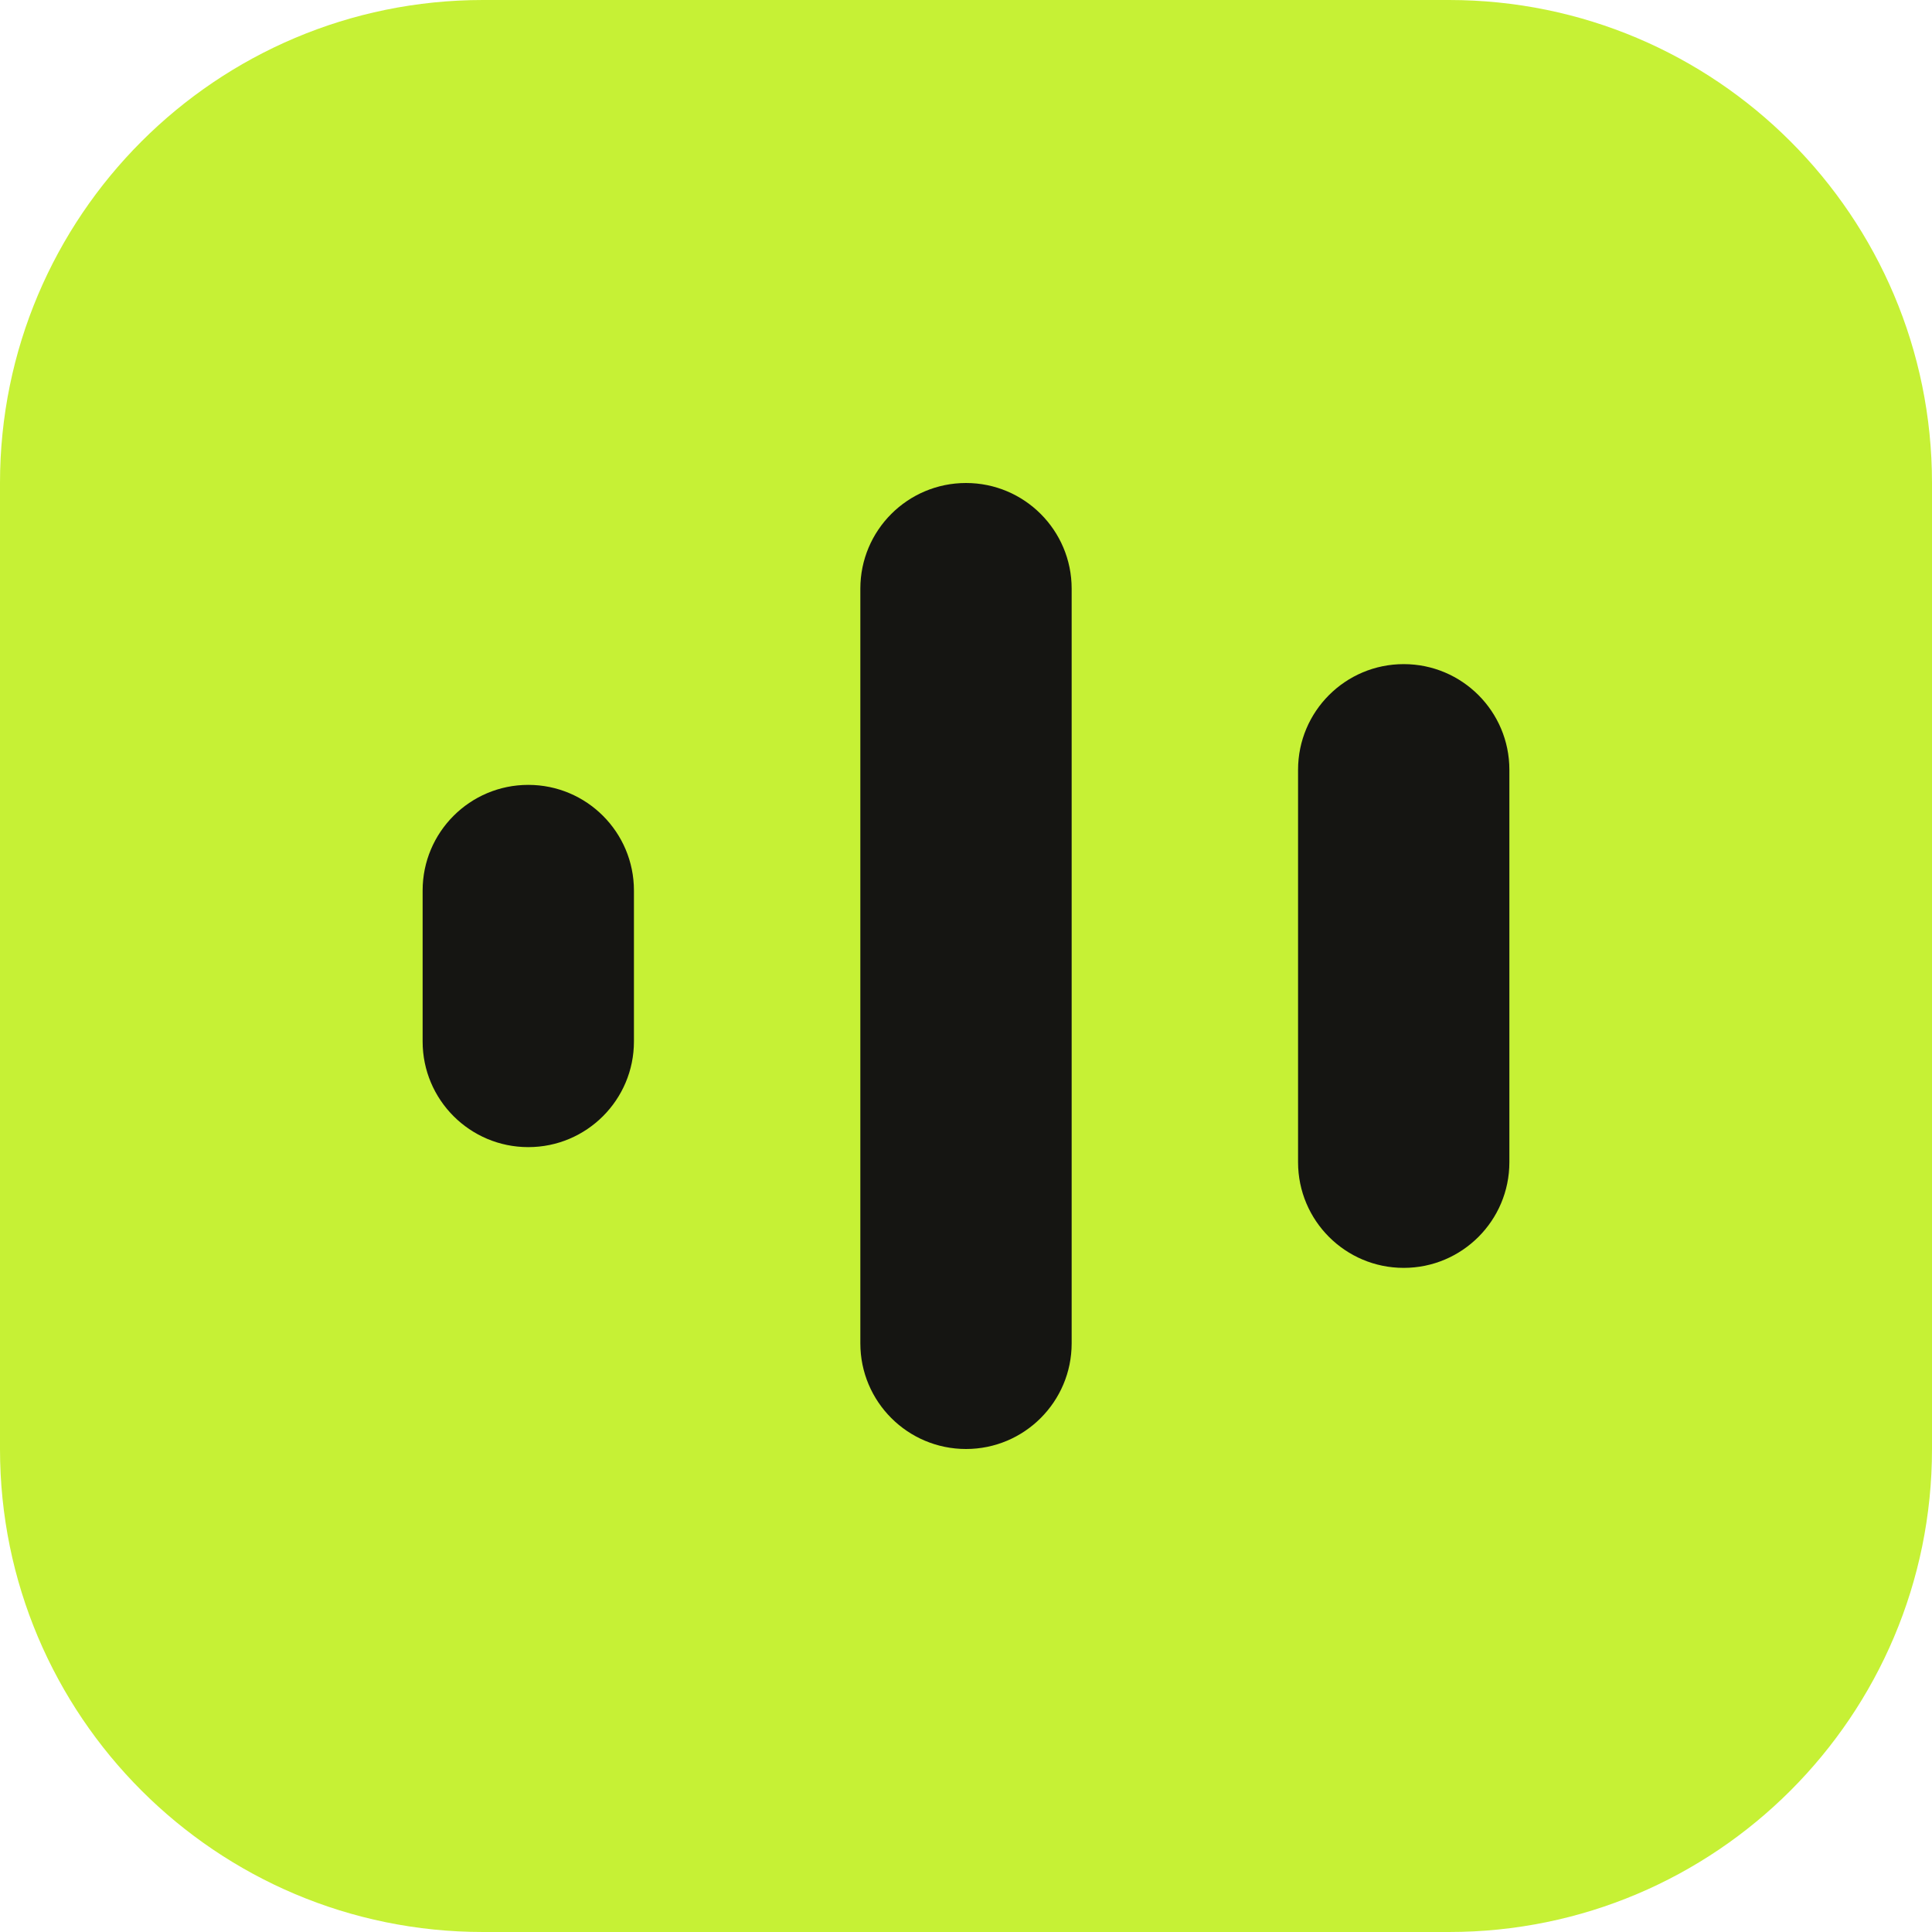
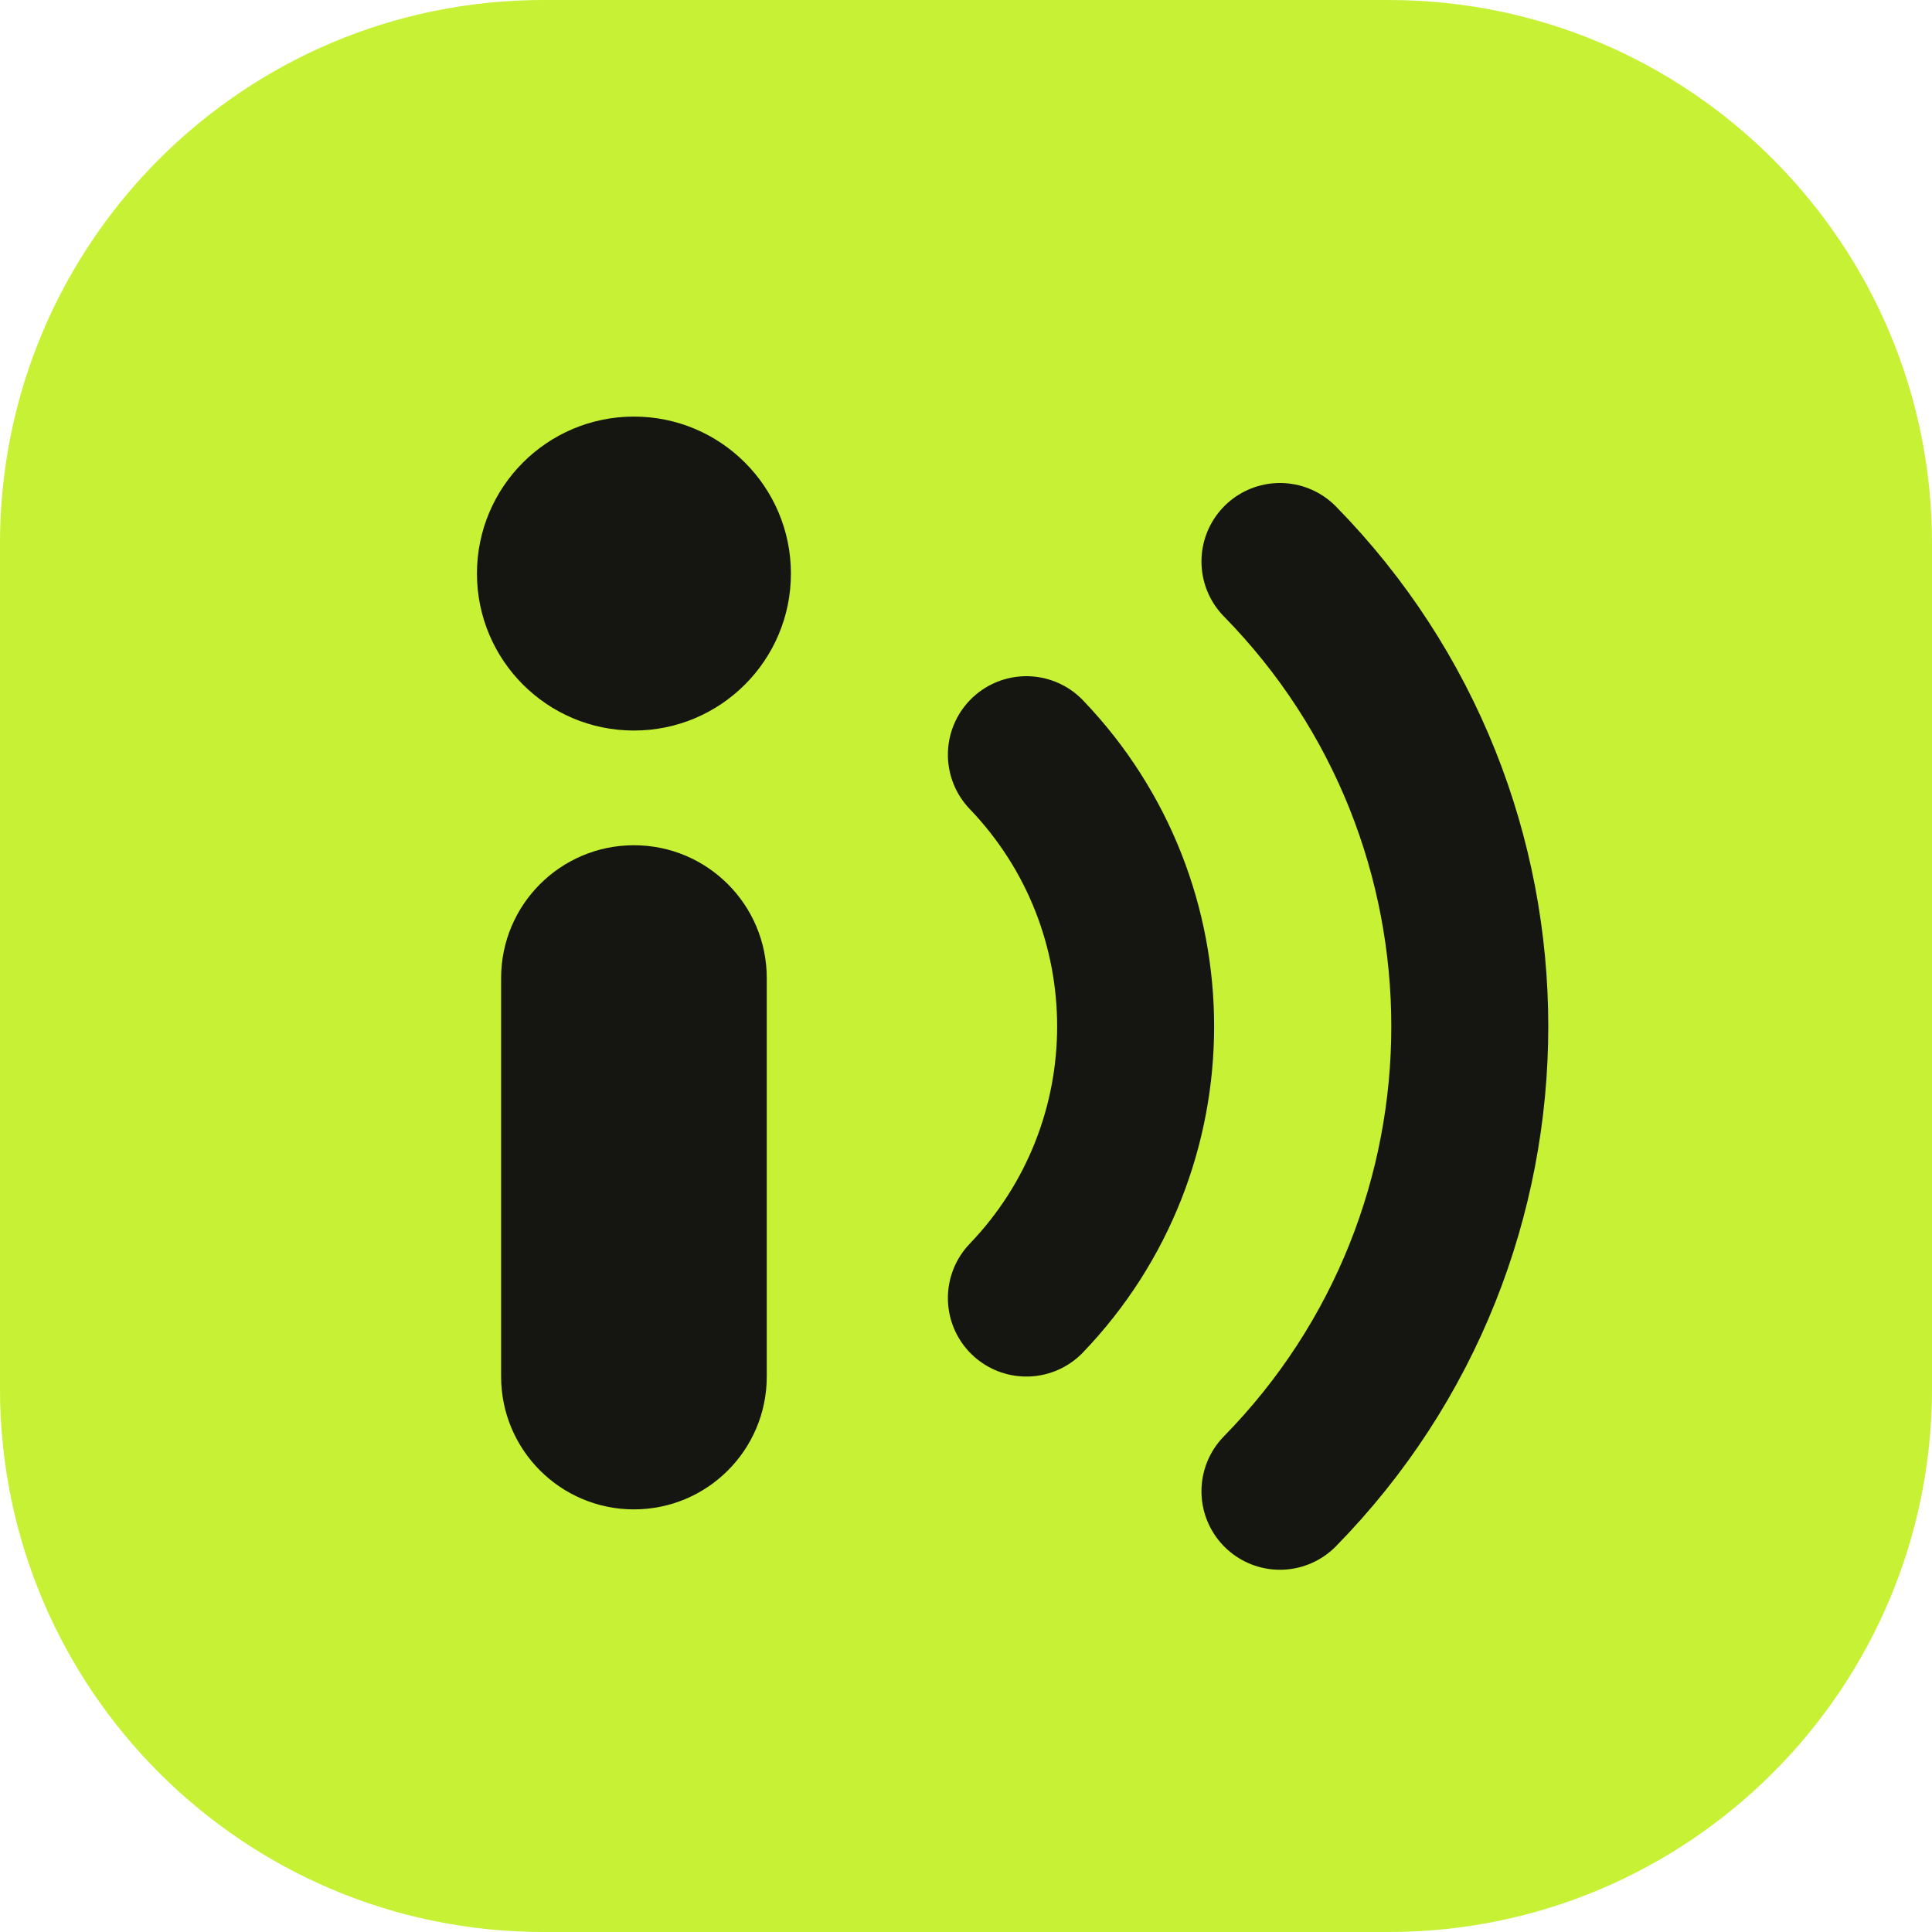
<svg xmlns="http://www.w3.org/2000/svg" viewBox="0 0 32 32" fill="none">
-   <rect width="32" height="32" rx="8" fill="#C6F135" />
-   <rect x="7" y="13" width="3.5" height="6" rx="1.75" fill="#151512" />
-   <rect x="14.25" y="8" width="3.5" height="16" rx="1.75" fill="#151512" />
-   <rect x="21.5" y="11" width="3.5" height="10" rx="1.75" fill="#151512" />
+   <rect width="32" height="32" rx="9" fill="#C6F135" />
+   <circle cx="10.5" cy="9.5" r="2.6" fill="#151512" />
+   <rect x="8.3" y="14" width="4.4" height="11" rx="2.2" fill="#151512" />
+   <path d="M17 12.5a6.5 6.5 0 0 1 0 9" stroke="#151512" stroke-width="2.6" stroke-linecap="round" />
+   <path d="M21.2 9.3a11 11 0 0 1 0 15.4" stroke="#151512" stroke-width="2.6" stroke-linecap="round" />
</svg>
